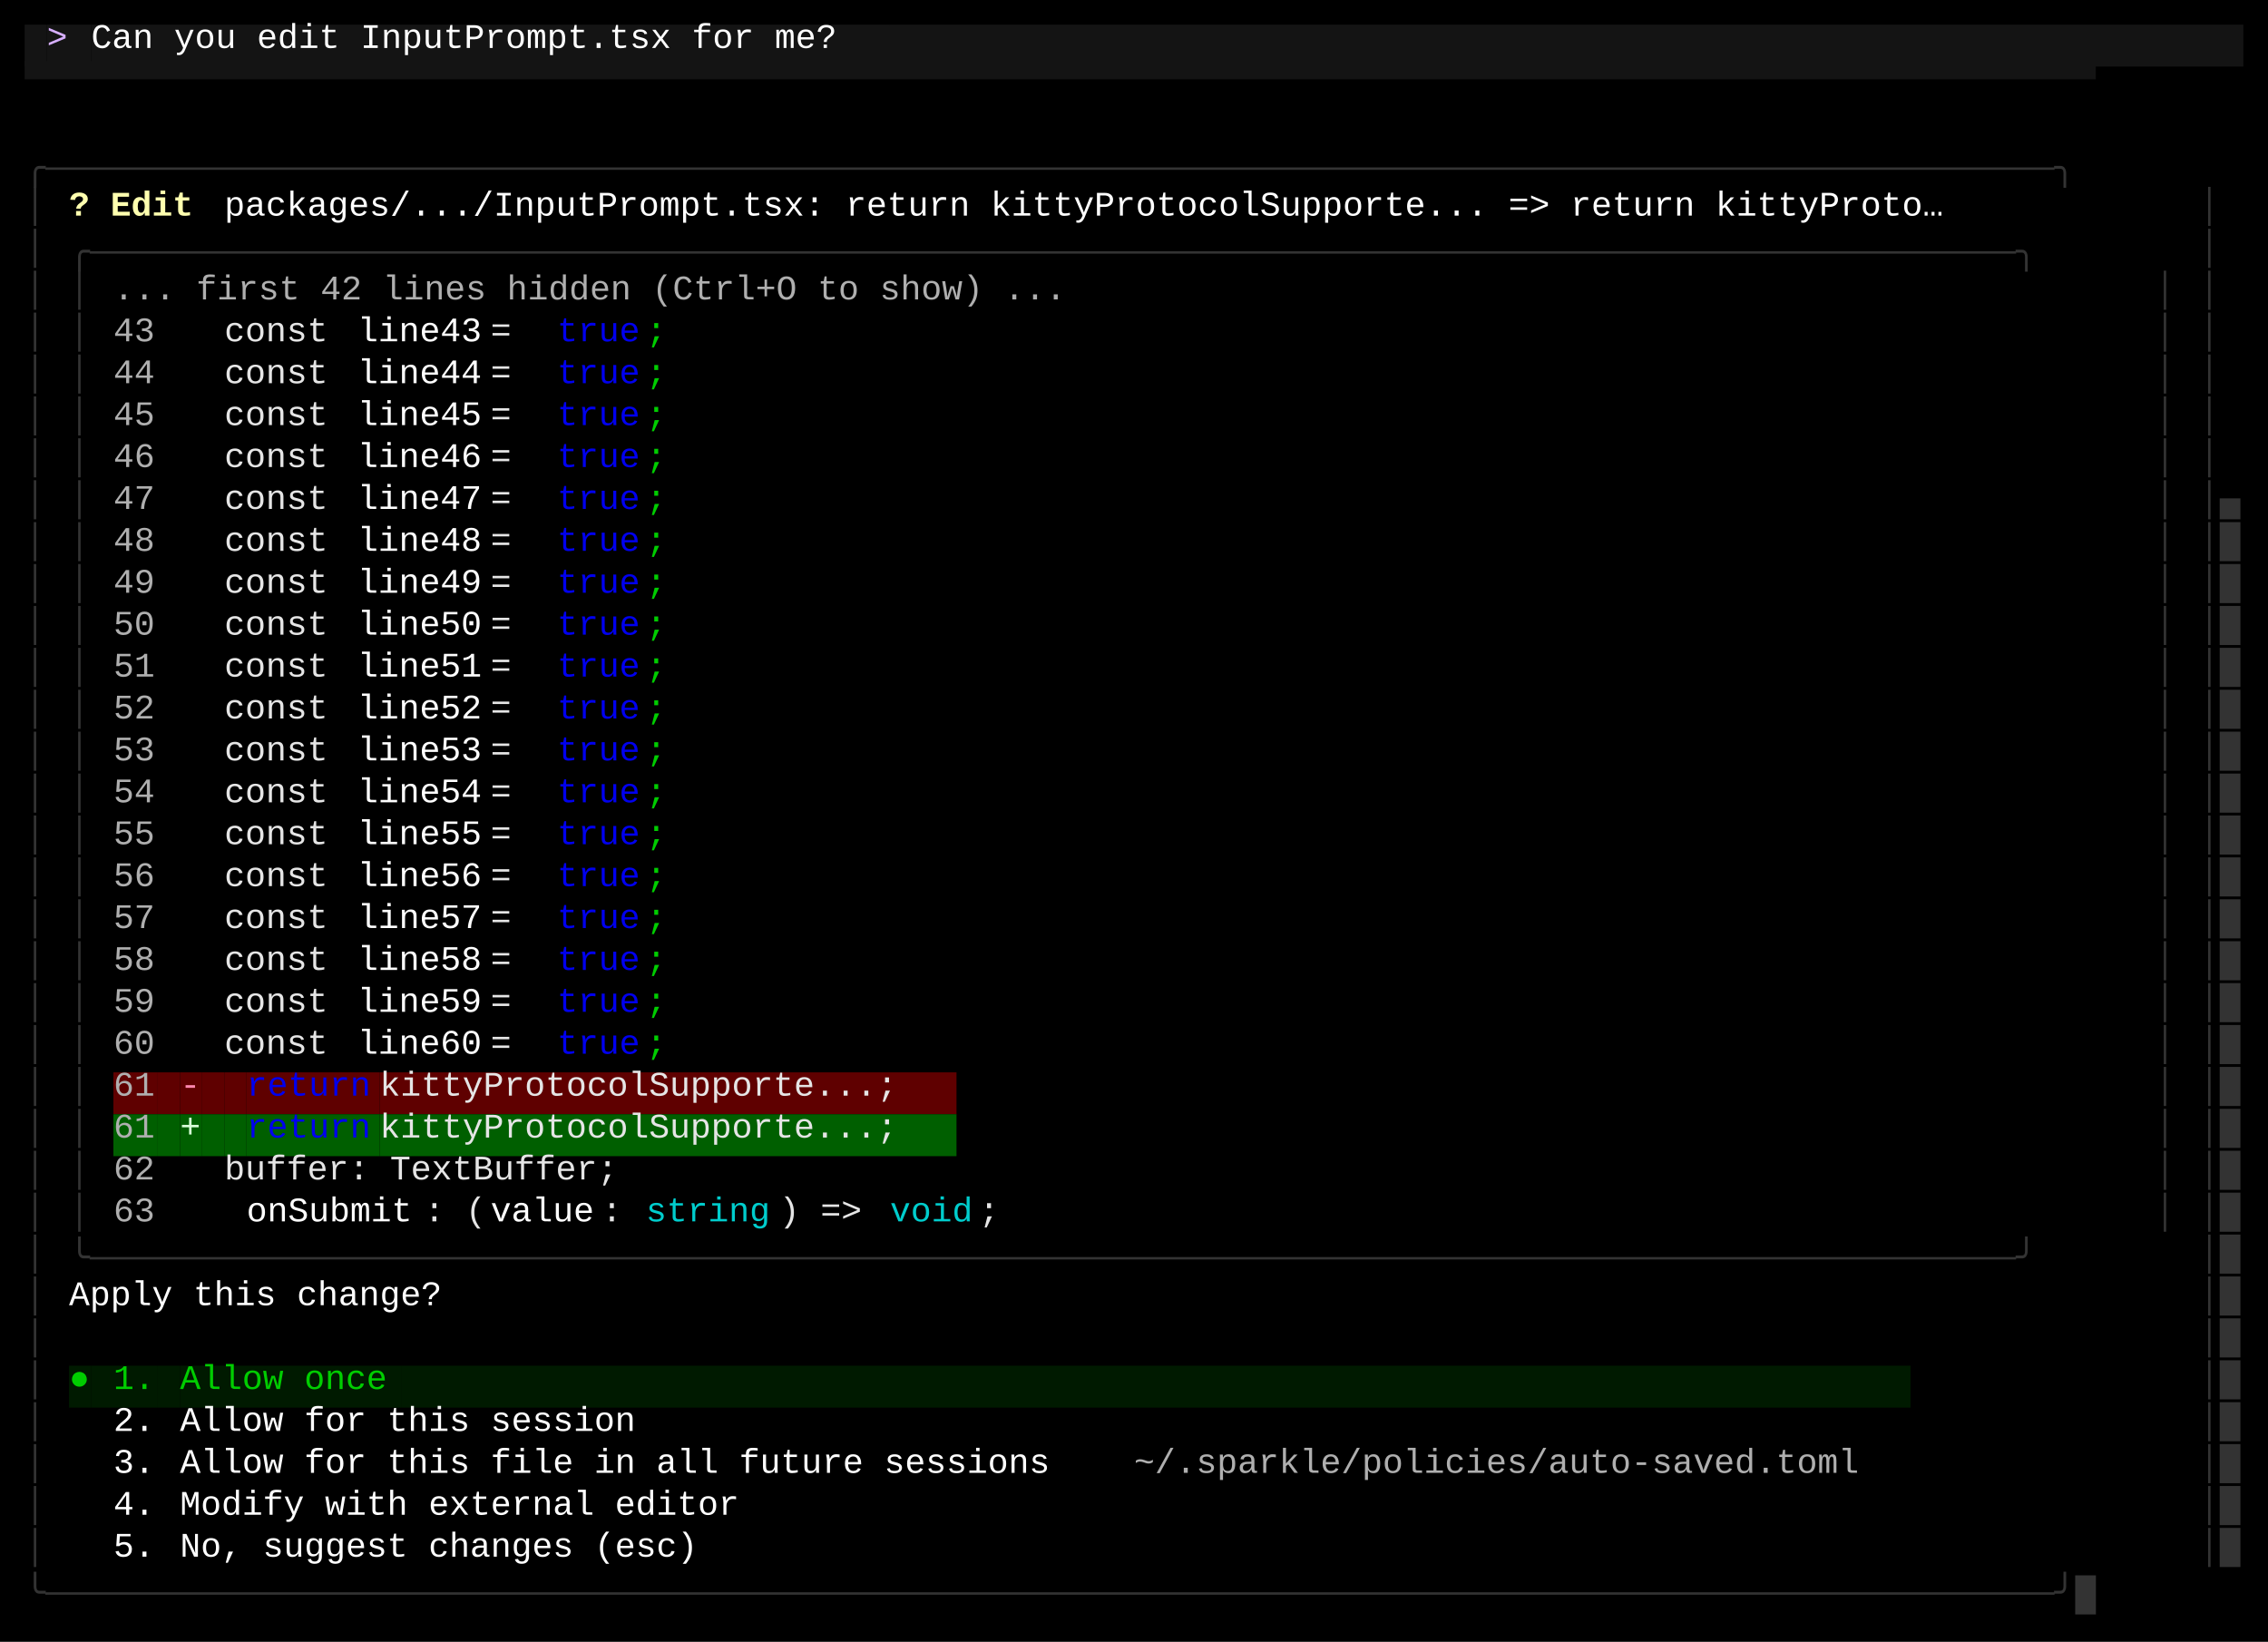
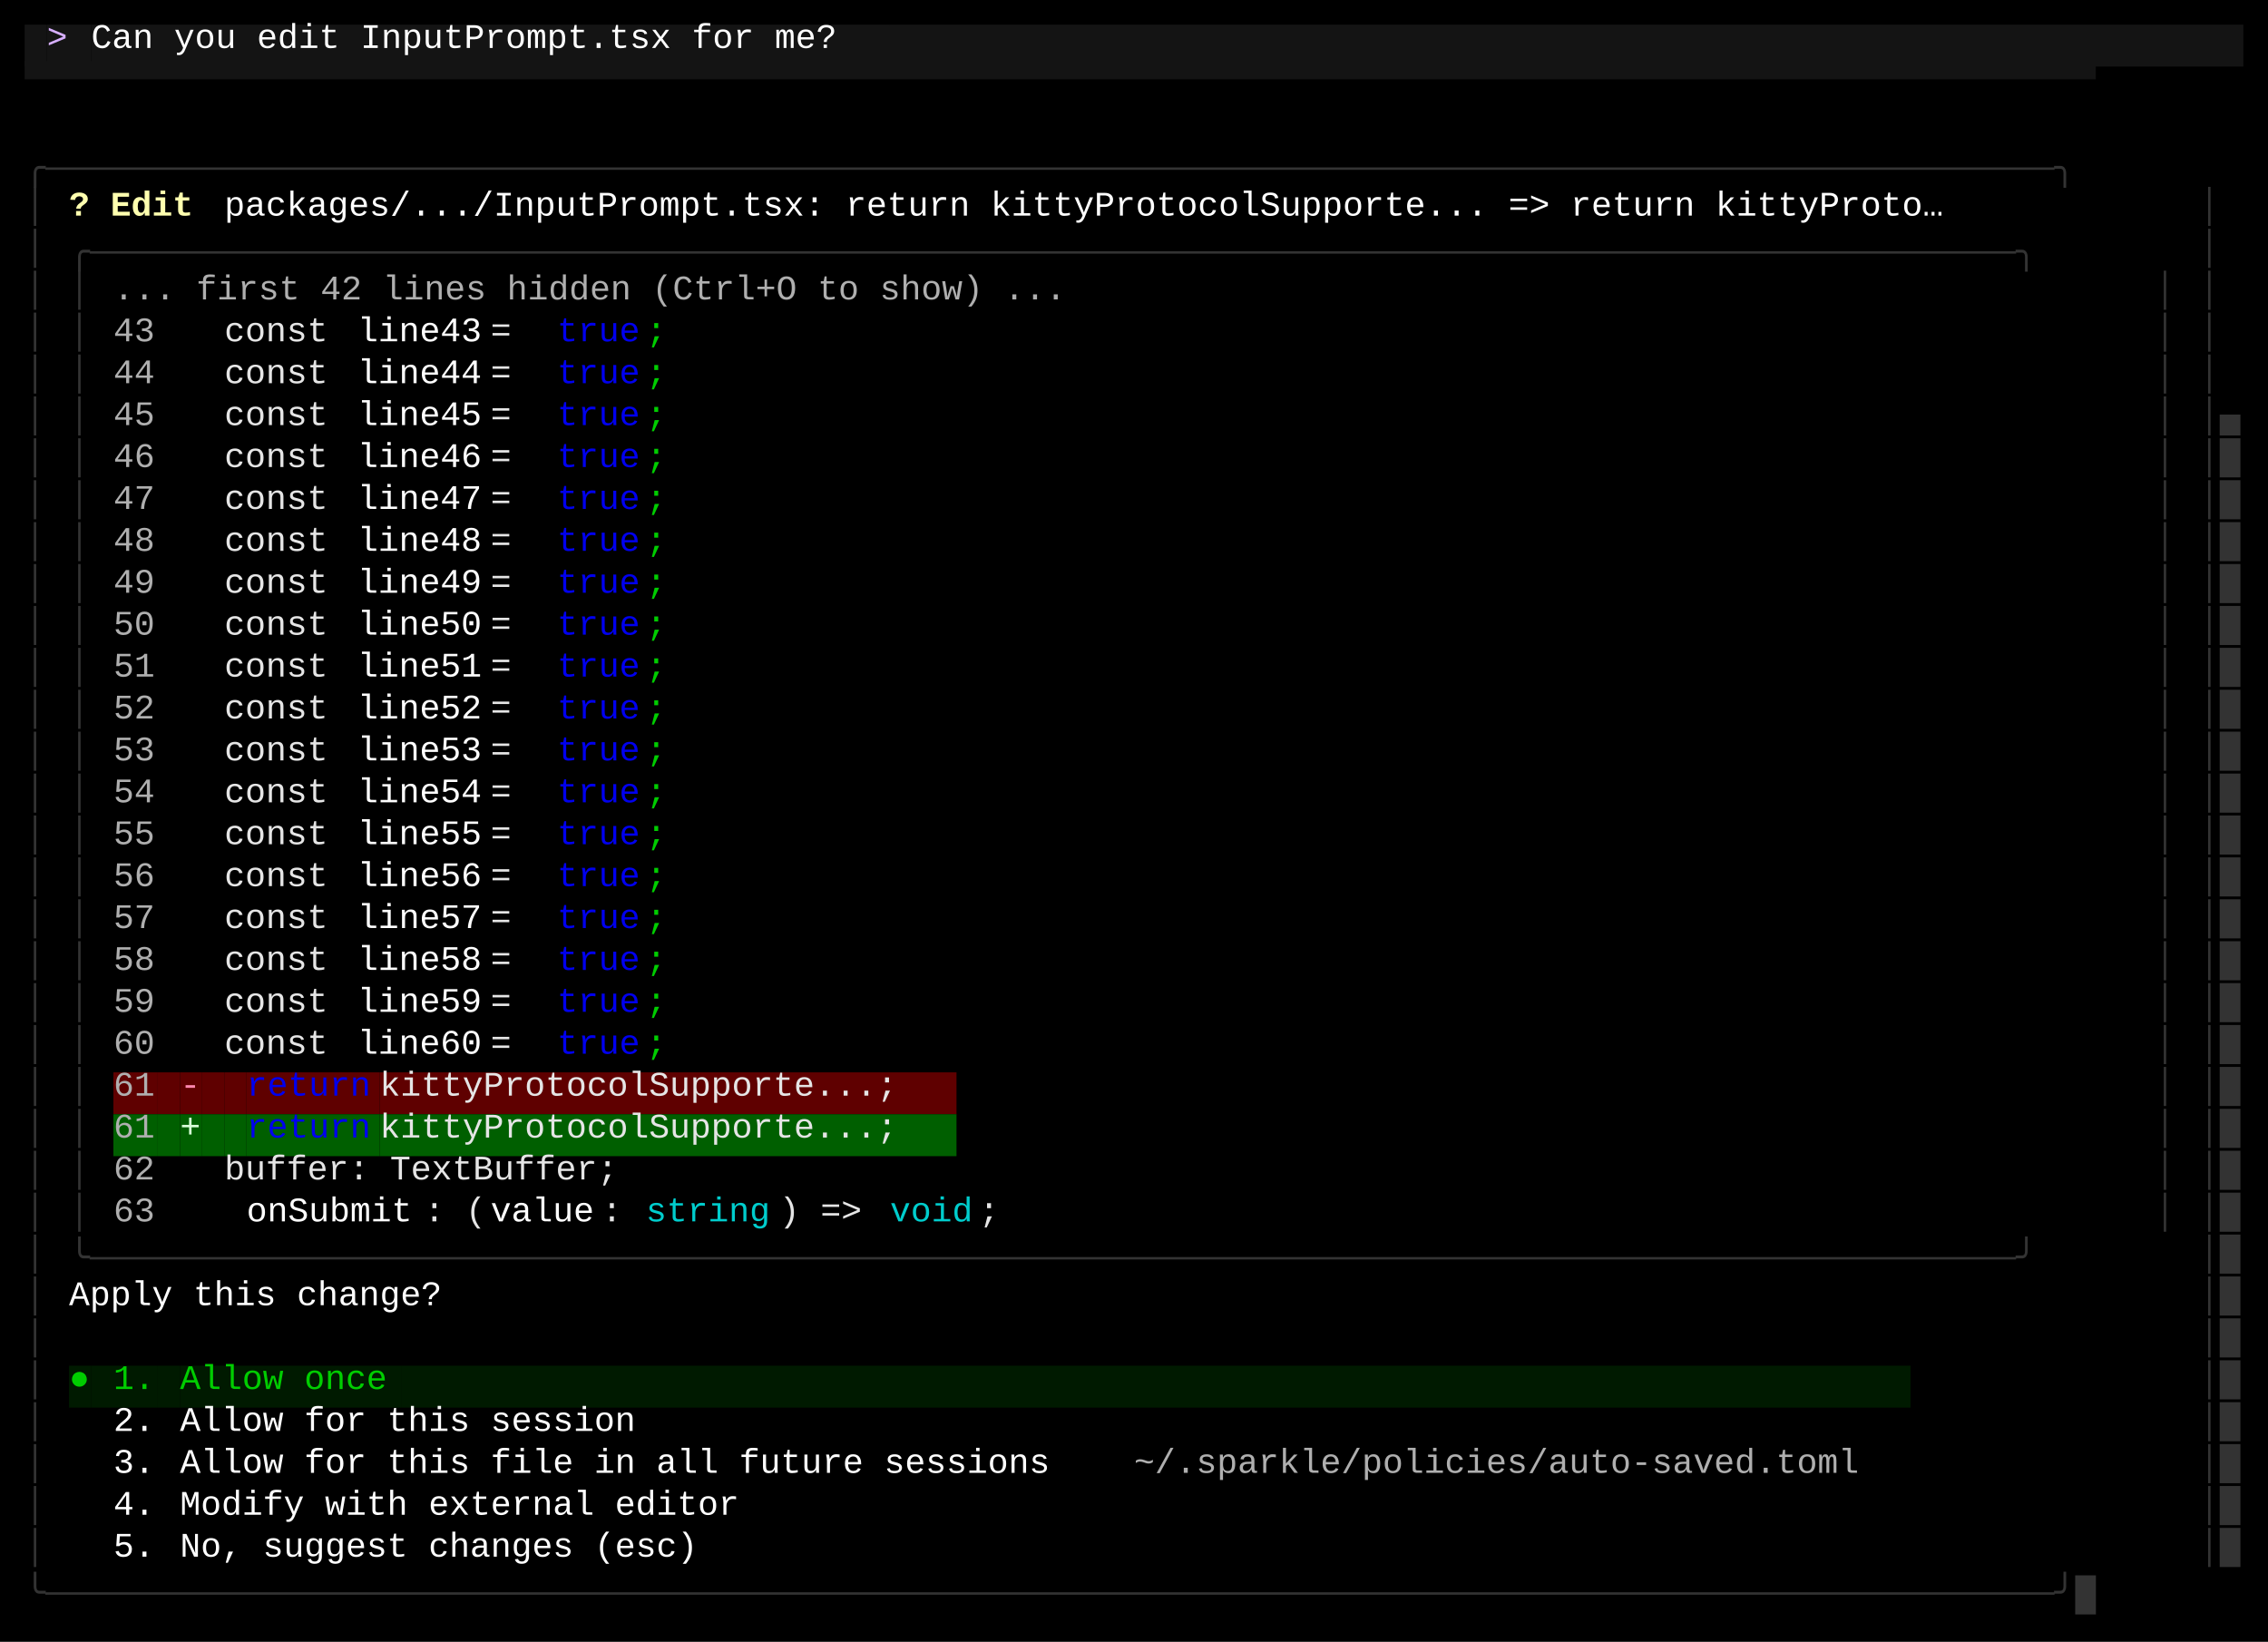
<svg xmlns="http://www.w3.org/2000/svg" width="920" height="666" viewBox="0 0 920 666">
  <style>
    text { font-family: Consolas, "Courier New", monospace; font-size: 14px; dominant-baseline: text-before-edge; white-space: pre; }
  </style>
  <rect width="920" height="666" fill="#000000" />
  <g transform="translate(10, 10)">
    <rect x="0" y="0" width="9" height="17" fill="#141414" />
    <rect x="9" y="0" width="18" height="17" fill="#141414" />
    <text x="9" y="2" fill="#d7afff" textLength="18" lengthAdjust="spacingAndGlyphs">&gt; </text>
    <rect x="27" y="0" width="324" height="17" fill="#141414" />
    <text x="27" y="2" fill="#ffffff" textLength="324" lengthAdjust="spacingAndGlyphs">Can you edit InputPrompt.tsx for me?</text>
    <rect x="351" y="0" width="549" height="17" fill="#141414" />
    <text x="0" y="19" fill="#141414" textLength="900" lengthAdjust="spacingAndGlyphs">▀▀▀▀▀▀▀▀▀▀▀▀▀▀▀▀▀▀▀▀▀▀▀▀▀▀▀▀▀▀▀▀▀▀▀▀▀▀▀▀▀▀▀▀▀▀▀▀▀▀▀▀▀▀▀▀▀▀▀▀▀▀▀▀▀▀▀▀▀▀▀▀▀▀▀▀▀▀▀▀▀▀▀▀▀▀▀▀▀▀▀▀▀▀▀▀▀▀▀▀</text>
    <text x="0" y="53" fill="#333333" textLength="891" lengthAdjust="spacingAndGlyphs">╭─────────────────────────────────────────────────────────────────────────────────────────────────╮</text>
    <text x="0" y="70" fill="#333333" textLength="9" lengthAdjust="spacingAndGlyphs">│</text>
    <text x="18" y="70" fill="#ffffaf" textLength="63" lengthAdjust="spacingAndGlyphs" font-weight="bold">? Edit </text>
    <text x="81" y="70" fill="#ffffff" textLength="783" lengthAdjust="spacingAndGlyphs">packages/.../InputPrompt.tsx:   return kittyProtocolSupporte... =&gt;   return kittyProto…</text>
    <text x="882" y="70" fill="#333333" textLength="9" lengthAdjust="spacingAndGlyphs">│</text>
    <text x="0" y="87" fill="#333333" textLength="9" lengthAdjust="spacingAndGlyphs">│</text>
    <text x="18" y="87" fill="#333333" textLength="855" lengthAdjust="spacingAndGlyphs">╭─────────────────────────────────────────────────────────────────────────────────────────────╮</text>
    <text x="882" y="87" fill="#333333" textLength="9" lengthAdjust="spacingAndGlyphs">│</text>
    <text x="0" y="104" fill="#333333" textLength="9" lengthAdjust="spacingAndGlyphs">│</text>
    <text x="18" y="104" fill="#333333" textLength="9" lengthAdjust="spacingAndGlyphs">│</text>
    <text x="36" y="104" fill="#afafaf" textLength="414" lengthAdjust="spacingAndGlyphs">... first 42 lines hidden (Ctrl+O to show) ...</text>
    <text x="864" y="104" fill="#333333" textLength="9" lengthAdjust="spacingAndGlyphs">│</text>
    <text x="882" y="104" fill="#333333" textLength="9" lengthAdjust="spacingAndGlyphs">│</text>
    <text x="0" y="121" fill="#333333" textLength="9" lengthAdjust="spacingAndGlyphs">│</text>
    <text x="18" y="121" fill="#333333" textLength="9" lengthAdjust="spacingAndGlyphs">│</text>
    <text x="36" y="121" fill="#afafaf" textLength="18" lengthAdjust="spacingAndGlyphs">43</text>
    <text x="81" y="121" fill="#e5e5e5" textLength="54" lengthAdjust="spacingAndGlyphs">const </text>
    <text x="135" y="121" fill="#ffffff" textLength="54" lengthAdjust="spacingAndGlyphs">line43</text>
    <text x="189" y="121" fill="#e5e5e5" textLength="27" lengthAdjust="spacingAndGlyphs"> = </text>
    <text x="216" y="121" fill="#0000ee" textLength="36" lengthAdjust="spacingAndGlyphs">true</text>
    <text x="252" y="121" fill="#00cd00" textLength="9" lengthAdjust="spacingAndGlyphs">;</text>
    <text x="864" y="121" fill="#333333" textLength="9" lengthAdjust="spacingAndGlyphs">│</text>
    <text x="882" y="121" fill="#333333" textLength="9" lengthAdjust="spacingAndGlyphs">│</text>
    <text x="0" y="138" fill="#333333" textLength="9" lengthAdjust="spacingAndGlyphs">│</text>
    <text x="18" y="138" fill="#333333" textLength="9" lengthAdjust="spacingAndGlyphs">│</text>
    <text x="36" y="138" fill="#afafaf" textLength="18" lengthAdjust="spacingAndGlyphs">44</text>
    <text x="81" y="138" fill="#e5e5e5" textLength="54" lengthAdjust="spacingAndGlyphs">const </text>
    <text x="135" y="138" fill="#ffffff" textLength="54" lengthAdjust="spacingAndGlyphs">line44</text>
    <text x="189" y="138" fill="#e5e5e5" textLength="27" lengthAdjust="spacingAndGlyphs"> = </text>
    <text x="216" y="138" fill="#0000ee" textLength="36" lengthAdjust="spacingAndGlyphs">true</text>
    <text x="252" y="138" fill="#00cd00" textLength="9" lengthAdjust="spacingAndGlyphs">;</text>
    <text x="864" y="138" fill="#333333" textLength="9" lengthAdjust="spacingAndGlyphs">│</text>
    <text x="882" y="138" fill="#333333" textLength="9" lengthAdjust="spacingAndGlyphs">│</text>
    <text x="0" y="155" fill="#333333" textLength="9" lengthAdjust="spacingAndGlyphs">│</text>
    <text x="18" y="155" fill="#333333" textLength="9" lengthAdjust="spacingAndGlyphs">│</text>
    <text x="36" y="155" fill="#afafaf" textLength="18" lengthAdjust="spacingAndGlyphs">45</text>
    <text x="81" y="155" fill="#e5e5e5" textLength="54" lengthAdjust="spacingAndGlyphs">const </text>
    <text x="135" y="155" fill="#ffffff" textLength="54" lengthAdjust="spacingAndGlyphs">line45</text>
    <text x="189" y="155" fill="#e5e5e5" textLength="27" lengthAdjust="spacingAndGlyphs"> = </text>
    <text x="216" y="155" fill="#0000ee" textLength="36" lengthAdjust="spacingAndGlyphs">true</text>
    <text x="252" y="155" fill="#00cd00" textLength="9" lengthAdjust="spacingAndGlyphs">;</text>
    <text x="864" y="155" fill="#333333" textLength="9" lengthAdjust="spacingAndGlyphs">│</text>
-     <text x="882" y="155" fill="#333333" textLength="9" lengthAdjust="spacingAndGlyphs">│</text>
+     <text x="882" y="155" fill="#333333" textLength="18" lengthAdjust="spacingAndGlyphs">│▄</text>
    <text x="0" y="172" fill="#333333" textLength="9" lengthAdjust="spacingAndGlyphs">│</text>
    <text x="18" y="172" fill="#333333" textLength="9" lengthAdjust="spacingAndGlyphs">│</text>
    <text x="36" y="172" fill="#afafaf" textLength="18" lengthAdjust="spacingAndGlyphs">46</text>
    <text x="81" y="172" fill="#e5e5e5" textLength="54" lengthAdjust="spacingAndGlyphs">const </text>
    <text x="135" y="172" fill="#ffffff" textLength="54" lengthAdjust="spacingAndGlyphs">line46</text>
    <text x="189" y="172" fill="#e5e5e5" textLength="27" lengthAdjust="spacingAndGlyphs"> = </text>
    <text x="216" y="172" fill="#0000ee" textLength="36" lengthAdjust="spacingAndGlyphs">true</text>
    <text x="252" y="172" fill="#00cd00" textLength="9" lengthAdjust="spacingAndGlyphs">;</text>
    <text x="864" y="172" fill="#333333" textLength="9" lengthAdjust="spacingAndGlyphs">│</text>
-     <text x="882" y="172" fill="#333333" textLength="9" lengthAdjust="spacingAndGlyphs">│</text>
+     <text x="882" y="172" fill="#333333" textLength="18" lengthAdjust="spacingAndGlyphs">│█</text>
    <text x="0" y="189" fill="#333333" textLength="9" lengthAdjust="spacingAndGlyphs">│</text>
    <text x="18" y="189" fill="#333333" textLength="9" lengthAdjust="spacingAndGlyphs">│</text>
    <text x="36" y="189" fill="#afafaf" textLength="18" lengthAdjust="spacingAndGlyphs">47</text>
    <text x="81" y="189" fill="#e5e5e5" textLength="54" lengthAdjust="spacingAndGlyphs">const </text>
    <text x="135" y="189" fill="#ffffff" textLength="54" lengthAdjust="spacingAndGlyphs">line47</text>
    <text x="189" y="189" fill="#e5e5e5" textLength="27" lengthAdjust="spacingAndGlyphs"> = </text>
    <text x="216" y="189" fill="#0000ee" textLength="36" lengthAdjust="spacingAndGlyphs">true</text>
    <text x="252" y="189" fill="#00cd00" textLength="9" lengthAdjust="spacingAndGlyphs">;</text>
    <text x="864" y="189" fill="#333333" textLength="9" lengthAdjust="spacingAndGlyphs">│</text>
-     <text x="882" y="189" fill="#333333" textLength="18" lengthAdjust="spacingAndGlyphs">│▄</text>
+     <text x="882" y="189" fill="#333333" textLength="18" lengthAdjust="spacingAndGlyphs">│█</text>
    <text x="0" y="206" fill="#333333" textLength="9" lengthAdjust="spacingAndGlyphs">│</text>
    <text x="18" y="206" fill="#333333" textLength="9" lengthAdjust="spacingAndGlyphs">│</text>
    <text x="36" y="206" fill="#afafaf" textLength="18" lengthAdjust="spacingAndGlyphs">48</text>
    <text x="81" y="206" fill="#e5e5e5" textLength="54" lengthAdjust="spacingAndGlyphs">const </text>
    <text x="135" y="206" fill="#ffffff" textLength="54" lengthAdjust="spacingAndGlyphs">line48</text>
    <text x="189" y="206" fill="#e5e5e5" textLength="27" lengthAdjust="spacingAndGlyphs"> = </text>
    <text x="216" y="206" fill="#0000ee" textLength="36" lengthAdjust="spacingAndGlyphs">true</text>
    <text x="252" y="206" fill="#00cd00" textLength="9" lengthAdjust="spacingAndGlyphs">;</text>
    <text x="864" y="206" fill="#333333" textLength="9" lengthAdjust="spacingAndGlyphs">│</text>
    <text x="882" y="206" fill="#333333" textLength="18" lengthAdjust="spacingAndGlyphs">│█</text>
    <text x="0" y="223" fill="#333333" textLength="9" lengthAdjust="spacingAndGlyphs">│</text>
    <text x="18" y="223" fill="#333333" textLength="9" lengthAdjust="spacingAndGlyphs">│</text>
    <text x="36" y="223" fill="#afafaf" textLength="18" lengthAdjust="spacingAndGlyphs">49</text>
    <text x="81" y="223" fill="#e5e5e5" textLength="54" lengthAdjust="spacingAndGlyphs">const </text>
    <text x="135" y="223" fill="#ffffff" textLength="54" lengthAdjust="spacingAndGlyphs">line49</text>
    <text x="189" y="223" fill="#e5e5e5" textLength="27" lengthAdjust="spacingAndGlyphs"> = </text>
    <text x="216" y="223" fill="#0000ee" textLength="36" lengthAdjust="spacingAndGlyphs">true</text>
    <text x="252" y="223" fill="#00cd00" textLength="9" lengthAdjust="spacingAndGlyphs">;</text>
    <text x="864" y="223" fill="#333333" textLength="9" lengthAdjust="spacingAndGlyphs">│</text>
    <text x="882" y="223" fill="#333333" textLength="18" lengthAdjust="spacingAndGlyphs">│█</text>
    <text x="0" y="240" fill="#333333" textLength="9" lengthAdjust="spacingAndGlyphs">│</text>
    <text x="18" y="240" fill="#333333" textLength="9" lengthAdjust="spacingAndGlyphs">│</text>
    <text x="36" y="240" fill="#afafaf" textLength="18" lengthAdjust="spacingAndGlyphs">50</text>
    <text x="81" y="240" fill="#e5e5e5" textLength="54" lengthAdjust="spacingAndGlyphs">const </text>
    <text x="135" y="240" fill="#ffffff" textLength="54" lengthAdjust="spacingAndGlyphs">line50</text>
    <text x="189" y="240" fill="#e5e5e5" textLength="27" lengthAdjust="spacingAndGlyphs"> = </text>
    <text x="216" y="240" fill="#0000ee" textLength="36" lengthAdjust="spacingAndGlyphs">true</text>
    <text x="252" y="240" fill="#00cd00" textLength="9" lengthAdjust="spacingAndGlyphs">;</text>
    <text x="864" y="240" fill="#333333" textLength="9" lengthAdjust="spacingAndGlyphs">│</text>
    <text x="882" y="240" fill="#333333" textLength="18" lengthAdjust="spacingAndGlyphs">│█</text>
    <text x="0" y="257" fill="#333333" textLength="9" lengthAdjust="spacingAndGlyphs">│</text>
    <text x="18" y="257" fill="#333333" textLength="9" lengthAdjust="spacingAndGlyphs">│</text>
    <text x="36" y="257" fill="#afafaf" textLength="18" lengthAdjust="spacingAndGlyphs">51</text>
    <text x="81" y="257" fill="#e5e5e5" textLength="54" lengthAdjust="spacingAndGlyphs">const </text>
    <text x="135" y="257" fill="#ffffff" textLength="54" lengthAdjust="spacingAndGlyphs">line51</text>
    <text x="189" y="257" fill="#e5e5e5" textLength="27" lengthAdjust="spacingAndGlyphs"> = </text>
    <text x="216" y="257" fill="#0000ee" textLength="36" lengthAdjust="spacingAndGlyphs">true</text>
    <text x="252" y="257" fill="#00cd00" textLength="9" lengthAdjust="spacingAndGlyphs">;</text>
    <text x="864" y="257" fill="#333333" textLength="9" lengthAdjust="spacingAndGlyphs">│</text>
    <text x="882" y="257" fill="#333333" textLength="18" lengthAdjust="spacingAndGlyphs">│█</text>
    <text x="0" y="274" fill="#333333" textLength="9" lengthAdjust="spacingAndGlyphs">│</text>
    <text x="18" y="274" fill="#333333" textLength="9" lengthAdjust="spacingAndGlyphs">│</text>
    <text x="36" y="274" fill="#afafaf" textLength="18" lengthAdjust="spacingAndGlyphs">52</text>
    <text x="81" y="274" fill="#e5e5e5" textLength="54" lengthAdjust="spacingAndGlyphs">const </text>
    <text x="135" y="274" fill="#ffffff" textLength="54" lengthAdjust="spacingAndGlyphs">line52</text>
    <text x="189" y="274" fill="#e5e5e5" textLength="27" lengthAdjust="spacingAndGlyphs"> = </text>
    <text x="216" y="274" fill="#0000ee" textLength="36" lengthAdjust="spacingAndGlyphs">true</text>
    <text x="252" y="274" fill="#00cd00" textLength="9" lengthAdjust="spacingAndGlyphs">;</text>
    <text x="864" y="274" fill="#333333" textLength="9" lengthAdjust="spacingAndGlyphs">│</text>
    <text x="882" y="274" fill="#333333" textLength="18" lengthAdjust="spacingAndGlyphs">│█</text>
    <text x="0" y="291" fill="#333333" textLength="9" lengthAdjust="spacingAndGlyphs">│</text>
    <text x="18" y="291" fill="#333333" textLength="9" lengthAdjust="spacingAndGlyphs">│</text>
    <text x="36" y="291" fill="#afafaf" textLength="18" lengthAdjust="spacingAndGlyphs">53</text>
    <text x="81" y="291" fill="#e5e5e5" textLength="54" lengthAdjust="spacingAndGlyphs">const </text>
    <text x="135" y="291" fill="#ffffff" textLength="54" lengthAdjust="spacingAndGlyphs">line53</text>
    <text x="189" y="291" fill="#e5e5e5" textLength="27" lengthAdjust="spacingAndGlyphs"> = </text>
    <text x="216" y="291" fill="#0000ee" textLength="36" lengthAdjust="spacingAndGlyphs">true</text>
    <text x="252" y="291" fill="#00cd00" textLength="9" lengthAdjust="spacingAndGlyphs">;</text>
    <text x="864" y="291" fill="#333333" textLength="9" lengthAdjust="spacingAndGlyphs">│</text>
    <text x="882" y="291" fill="#333333" textLength="18" lengthAdjust="spacingAndGlyphs">│█</text>
    <text x="0" y="308" fill="#333333" textLength="9" lengthAdjust="spacingAndGlyphs">│</text>
    <text x="18" y="308" fill="#333333" textLength="9" lengthAdjust="spacingAndGlyphs">│</text>
    <text x="36" y="308" fill="#afafaf" textLength="18" lengthAdjust="spacingAndGlyphs">54</text>
    <text x="81" y="308" fill="#e5e5e5" textLength="54" lengthAdjust="spacingAndGlyphs">const </text>
    <text x="135" y="308" fill="#ffffff" textLength="54" lengthAdjust="spacingAndGlyphs">line54</text>
    <text x="189" y="308" fill="#e5e5e5" textLength="27" lengthAdjust="spacingAndGlyphs"> = </text>
    <text x="216" y="308" fill="#0000ee" textLength="36" lengthAdjust="spacingAndGlyphs">true</text>
    <text x="252" y="308" fill="#00cd00" textLength="9" lengthAdjust="spacingAndGlyphs">;</text>
    <text x="864" y="308" fill="#333333" textLength="9" lengthAdjust="spacingAndGlyphs">│</text>
    <text x="882" y="308" fill="#333333" textLength="18" lengthAdjust="spacingAndGlyphs">│█</text>
    <text x="0" y="325" fill="#333333" textLength="9" lengthAdjust="spacingAndGlyphs">│</text>
    <text x="18" y="325" fill="#333333" textLength="9" lengthAdjust="spacingAndGlyphs">│</text>
    <text x="36" y="325" fill="#afafaf" textLength="18" lengthAdjust="spacingAndGlyphs">55</text>
    <text x="81" y="325" fill="#e5e5e5" textLength="54" lengthAdjust="spacingAndGlyphs">const </text>
    <text x="135" y="325" fill="#ffffff" textLength="54" lengthAdjust="spacingAndGlyphs">line55</text>
    <text x="189" y="325" fill="#e5e5e5" textLength="27" lengthAdjust="spacingAndGlyphs"> = </text>
    <text x="216" y="325" fill="#0000ee" textLength="36" lengthAdjust="spacingAndGlyphs">true</text>
    <text x="252" y="325" fill="#00cd00" textLength="9" lengthAdjust="spacingAndGlyphs">;</text>
    <text x="864" y="325" fill="#333333" textLength="9" lengthAdjust="spacingAndGlyphs">│</text>
    <text x="882" y="325" fill="#333333" textLength="18" lengthAdjust="spacingAndGlyphs">│█</text>
    <text x="0" y="342" fill="#333333" textLength="9" lengthAdjust="spacingAndGlyphs">│</text>
    <text x="18" y="342" fill="#333333" textLength="9" lengthAdjust="spacingAndGlyphs">│</text>
    <text x="36" y="342" fill="#afafaf" textLength="18" lengthAdjust="spacingAndGlyphs">56</text>
    <text x="81" y="342" fill="#e5e5e5" textLength="54" lengthAdjust="spacingAndGlyphs">const </text>
    <text x="135" y="342" fill="#ffffff" textLength="54" lengthAdjust="spacingAndGlyphs">line56</text>
    <text x="189" y="342" fill="#e5e5e5" textLength="27" lengthAdjust="spacingAndGlyphs"> = </text>
    <text x="216" y="342" fill="#0000ee" textLength="36" lengthAdjust="spacingAndGlyphs">true</text>
    <text x="252" y="342" fill="#00cd00" textLength="9" lengthAdjust="spacingAndGlyphs">;</text>
    <text x="864" y="342" fill="#333333" textLength="9" lengthAdjust="spacingAndGlyphs">│</text>
    <text x="882" y="342" fill="#333333" textLength="18" lengthAdjust="spacingAndGlyphs">│█</text>
    <text x="0" y="359" fill="#333333" textLength="9" lengthAdjust="spacingAndGlyphs">│</text>
    <text x="18" y="359" fill="#333333" textLength="9" lengthAdjust="spacingAndGlyphs">│</text>
    <text x="36" y="359" fill="#afafaf" textLength="18" lengthAdjust="spacingAndGlyphs">57</text>
    <text x="81" y="359" fill="#e5e5e5" textLength="54" lengthAdjust="spacingAndGlyphs">const </text>
    <text x="135" y="359" fill="#ffffff" textLength="54" lengthAdjust="spacingAndGlyphs">line57</text>
    <text x="189" y="359" fill="#e5e5e5" textLength="27" lengthAdjust="spacingAndGlyphs"> = </text>
    <text x="216" y="359" fill="#0000ee" textLength="36" lengthAdjust="spacingAndGlyphs">true</text>
    <text x="252" y="359" fill="#00cd00" textLength="9" lengthAdjust="spacingAndGlyphs">;</text>
    <text x="864" y="359" fill="#333333" textLength="9" lengthAdjust="spacingAndGlyphs">│</text>
    <text x="882" y="359" fill="#333333" textLength="18" lengthAdjust="spacingAndGlyphs">│█</text>
    <text x="0" y="376" fill="#333333" textLength="9" lengthAdjust="spacingAndGlyphs">│</text>
    <text x="18" y="376" fill="#333333" textLength="9" lengthAdjust="spacingAndGlyphs">│</text>
    <text x="36" y="376" fill="#afafaf" textLength="18" lengthAdjust="spacingAndGlyphs">58</text>
    <text x="81" y="376" fill="#e5e5e5" textLength="54" lengthAdjust="spacingAndGlyphs">const </text>
    <text x="135" y="376" fill="#ffffff" textLength="54" lengthAdjust="spacingAndGlyphs">line58</text>
    <text x="189" y="376" fill="#e5e5e5" textLength="27" lengthAdjust="spacingAndGlyphs"> = </text>
    <text x="216" y="376" fill="#0000ee" textLength="36" lengthAdjust="spacingAndGlyphs">true</text>
    <text x="252" y="376" fill="#00cd00" textLength="9" lengthAdjust="spacingAndGlyphs">;</text>
    <text x="864" y="376" fill="#333333" textLength="9" lengthAdjust="spacingAndGlyphs">│</text>
    <text x="882" y="376" fill="#333333" textLength="18" lengthAdjust="spacingAndGlyphs">│█</text>
    <text x="0" y="393" fill="#333333" textLength="9" lengthAdjust="spacingAndGlyphs">│</text>
    <text x="18" y="393" fill="#333333" textLength="9" lengthAdjust="spacingAndGlyphs">│</text>
    <text x="36" y="393" fill="#afafaf" textLength="18" lengthAdjust="spacingAndGlyphs">59</text>
    <text x="81" y="393" fill="#e5e5e5" textLength="54" lengthAdjust="spacingAndGlyphs">const </text>
    <text x="135" y="393" fill="#ffffff" textLength="54" lengthAdjust="spacingAndGlyphs">line59</text>
    <text x="189" y="393" fill="#e5e5e5" textLength="27" lengthAdjust="spacingAndGlyphs"> = </text>
    <text x="216" y="393" fill="#0000ee" textLength="36" lengthAdjust="spacingAndGlyphs">true</text>
    <text x="252" y="393" fill="#00cd00" textLength="9" lengthAdjust="spacingAndGlyphs">;</text>
    <text x="864" y="393" fill="#333333" textLength="9" lengthAdjust="spacingAndGlyphs">│</text>
    <text x="882" y="393" fill="#333333" textLength="18" lengthAdjust="spacingAndGlyphs">│█</text>
    <text x="0" y="410" fill="#333333" textLength="9" lengthAdjust="spacingAndGlyphs">│</text>
    <text x="18" y="410" fill="#333333" textLength="9" lengthAdjust="spacingAndGlyphs">│</text>
    <text x="36" y="410" fill="#afafaf" textLength="18" lengthAdjust="spacingAndGlyphs">60</text>
    <text x="81" y="410" fill="#e5e5e5" textLength="54" lengthAdjust="spacingAndGlyphs">const </text>
    <text x="135" y="410" fill="#ffffff" textLength="54" lengthAdjust="spacingAndGlyphs">line60</text>
    <text x="189" y="410" fill="#e5e5e5" textLength="27" lengthAdjust="spacingAndGlyphs"> = </text>
    <text x="216" y="410" fill="#0000ee" textLength="36" lengthAdjust="spacingAndGlyphs">true</text>
    <text x="252" y="410" fill="#00cd00" textLength="9" lengthAdjust="spacingAndGlyphs">;</text>
    <text x="864" y="410" fill="#333333" textLength="9" lengthAdjust="spacingAndGlyphs">│</text>
    <text x="882" y="410" fill="#333333" textLength="18" lengthAdjust="spacingAndGlyphs">│█</text>
    <text x="0" y="427" fill="#333333" textLength="9" lengthAdjust="spacingAndGlyphs">│</text>
    <text x="18" y="427" fill="#333333" textLength="9" lengthAdjust="spacingAndGlyphs">│</text>
    <rect x="36" y="425" width="18" height="17" fill="#5f0000" />
    <text x="36" y="427" fill="#afafaf" textLength="18" lengthAdjust="spacingAndGlyphs">61</text>
    <rect x="54" y="425" width="9" height="17" fill="#5f0000" />
    <rect x="63" y="425" width="9" height="17" fill="#5f0000" />
    <text x="63" y="427" fill="#ff87af" textLength="9" lengthAdjust="spacingAndGlyphs">-</text>
    <rect x="72" y="425" width="9" height="17" fill="#5f0000" />
    <rect x="81" y="425" width="9" height="17" fill="#5f0000" />
    <rect x="90" y="425" width="54" height="17" fill="#5f0000" />
    <text x="90" y="427" fill="#0000ee" textLength="54" lengthAdjust="spacingAndGlyphs">return</text>
    <rect x="144" y="425" width="234" height="17" fill="#5f0000" />
    <text x="144" y="427" fill="#e5e5e5" textLength="234" lengthAdjust="spacingAndGlyphs"> kittyProtocolSupporte...;</text>
    <text x="864" y="427" fill="#333333" textLength="9" lengthAdjust="spacingAndGlyphs">│</text>
    <text x="882" y="427" fill="#333333" textLength="18" lengthAdjust="spacingAndGlyphs">│█</text>
    <text x="0" y="444" fill="#333333" textLength="9" lengthAdjust="spacingAndGlyphs">│</text>
    <text x="18" y="444" fill="#333333" textLength="9" lengthAdjust="spacingAndGlyphs">│</text>
    <rect x="36" y="442" width="18" height="17" fill="#005f00" />
    <text x="36" y="444" fill="#afafaf" textLength="18" lengthAdjust="spacingAndGlyphs">61</text>
    <rect x="54" y="442" width="9" height="17" fill="#005f00" />
    <rect x="63" y="442" width="9" height="17" fill="#005f00" />
    <text x="63" y="444" fill="#d7ffd7" textLength="9" lengthAdjust="spacingAndGlyphs">+</text>
    <rect x="72" y="442" width="9" height="17" fill="#005f00" />
    <rect x="81" y="442" width="9" height="17" fill="#005f00" />
    <rect x="90" y="442" width="54" height="17" fill="#005f00" />
    <text x="90" y="444" fill="#0000ee" textLength="54" lengthAdjust="spacingAndGlyphs">return</text>
    <rect x="144" y="442" width="234" height="17" fill="#005f00" />
    <text x="144" y="444" fill="#e5e5e5" textLength="234" lengthAdjust="spacingAndGlyphs"> kittyProtocolSupporte...;</text>
    <text x="864" y="444" fill="#333333" textLength="9" lengthAdjust="spacingAndGlyphs">│</text>
    <text x="882" y="444" fill="#333333" textLength="18" lengthAdjust="spacingAndGlyphs">│█</text>
    <text x="0" y="461" fill="#333333" textLength="9" lengthAdjust="spacingAndGlyphs">│</text>
    <text x="18" y="461" fill="#333333" textLength="9" lengthAdjust="spacingAndGlyphs">│</text>
    <text x="36" y="461" fill="#afafaf" textLength="18" lengthAdjust="spacingAndGlyphs">62</text>
    <text x="81" y="461" fill="#e5e5e5" textLength="180" lengthAdjust="spacingAndGlyphs"> buffer: TextBuffer;</text>
    <text x="864" y="461" fill="#333333" textLength="9" lengthAdjust="spacingAndGlyphs">│</text>
    <text x="882" y="461" fill="#333333" textLength="18" lengthAdjust="spacingAndGlyphs">│█</text>
    <text x="0" y="478" fill="#333333" textLength="9" lengthAdjust="spacingAndGlyphs">│</text>
    <text x="18" y="478" fill="#333333" textLength="9" lengthAdjust="spacingAndGlyphs">│</text>
    <text x="36" y="478" fill="#afafaf" textLength="18" lengthAdjust="spacingAndGlyphs">63</text>
    <text x="90" y="478" fill="#ffffff" textLength="72" lengthAdjust="spacingAndGlyphs">onSubmit</text>
    <text x="162" y="478" fill="#e5e5e5" textLength="27" lengthAdjust="spacingAndGlyphs">: (</text>
    <text x="189" y="478" fill="#ffffff" textLength="45" lengthAdjust="spacingAndGlyphs">value</text>
    <text x="234" y="478" fill="#e5e5e5" textLength="18" lengthAdjust="spacingAndGlyphs">: </text>
    <text x="252" y="478" fill="#00cdcd" textLength="54" lengthAdjust="spacingAndGlyphs">string</text>
    <text x="306" y="478" fill="#e5e5e5" textLength="45" lengthAdjust="spacingAndGlyphs">) =&gt; </text>
    <text x="351" y="478" fill="#00cdcd" textLength="36" lengthAdjust="spacingAndGlyphs">void</text>
    <text x="387" y="478" fill="#e5e5e5" textLength="9" lengthAdjust="spacingAndGlyphs">;</text>
    <text x="864" y="478" fill="#333333" textLength="9" lengthAdjust="spacingAndGlyphs">│</text>
    <text x="882" y="478" fill="#333333" textLength="18" lengthAdjust="spacingAndGlyphs">│█</text>
    <text x="0" y="495" fill="#333333" textLength="9" lengthAdjust="spacingAndGlyphs">│</text>
    <text x="18" y="495" fill="#333333" textLength="855" lengthAdjust="spacingAndGlyphs">╰─────────────────────────────────────────────────────────────────────────────────────────────╯</text>
    <text x="882" y="495" fill="#333333" textLength="18" lengthAdjust="spacingAndGlyphs">│█</text>
    <text x="0" y="512" fill="#333333" textLength="9" lengthAdjust="spacingAndGlyphs">│</text>
    <text x="18" y="512" fill="#ffffff" textLength="162" lengthAdjust="spacingAndGlyphs">Apply this change?</text>
    <text x="882" y="512" fill="#333333" textLength="18" lengthAdjust="spacingAndGlyphs">│█</text>
    <text x="0" y="529" fill="#333333" textLength="9" lengthAdjust="spacingAndGlyphs">│</text>
    <text x="882" y="529" fill="#333333" textLength="18" lengthAdjust="spacingAndGlyphs">│█</text>
    <text x="0" y="546" fill="#333333" textLength="9" lengthAdjust="spacingAndGlyphs">│</text>
    <rect x="18" y="544" width="9" height="17" fill="#001a00" />
    <text x="18" y="546" fill="#00cd00" textLength="9" lengthAdjust="spacingAndGlyphs">●</text>
    <rect x="27" y="544" width="9" height="17" fill="#001a00" />
    <rect x="36" y="544" width="18" height="17" fill="#001a00" />
    <text x="36" y="546" fill="#00cd00" textLength="18" lengthAdjust="spacingAndGlyphs">1.</text>
    <rect x="54" y="544" width="9" height="17" fill="#001a00" />
    <rect x="63" y="544" width="90" height="17" fill="#001a00" />
    <text x="63" y="546" fill="#00cd00" textLength="90" lengthAdjust="spacingAndGlyphs">Allow once</text>
    <rect x="153" y="544" width="612" height="17" fill="#001a00" />
    <text x="882" y="546" fill="#333333" textLength="18" lengthAdjust="spacingAndGlyphs">│█</text>
    <text x="0" y="563" fill="#333333" textLength="9" lengthAdjust="spacingAndGlyphs">│</text>
    <text x="36" y="563" fill="#ffffff" textLength="18" lengthAdjust="spacingAndGlyphs">2.</text>
    <text x="63" y="563" fill="#ffffff" textLength="198" lengthAdjust="spacingAndGlyphs">Allow for this session</text>
    <text x="882" y="563" fill="#333333" textLength="18" lengthAdjust="spacingAndGlyphs">│█</text>
    <text x="0" y="580" fill="#333333" textLength="9" lengthAdjust="spacingAndGlyphs">│</text>
    <text x="36" y="580" fill="#ffffff" textLength="18" lengthAdjust="spacingAndGlyphs">3.</text>
    <text x="63" y="580" fill="#ffffff" textLength="387" lengthAdjust="spacingAndGlyphs">Allow for this file in all future sessions </text>
    <text x="450" y="580" fill="#afafaf" textLength="315" lengthAdjust="spacingAndGlyphs">~/.sparkle/policies/auto-saved.toml</text>
    <text x="882" y="580" fill="#333333" textLength="18" lengthAdjust="spacingAndGlyphs">│█</text>
    <text x="0" y="597" fill="#333333" textLength="9" lengthAdjust="spacingAndGlyphs">│</text>
    <text x="36" y="597" fill="#ffffff" textLength="18" lengthAdjust="spacingAndGlyphs">4.</text>
    <text x="63" y="597" fill="#ffffff" textLength="243" lengthAdjust="spacingAndGlyphs">Modify with external editor</text>
    <text x="882" y="597" fill="#333333" textLength="18" lengthAdjust="spacingAndGlyphs">│█</text>
    <text x="0" y="614" fill="#333333" textLength="9" lengthAdjust="spacingAndGlyphs">│</text>
    <text x="36" y="614" fill="#ffffff" textLength="18" lengthAdjust="spacingAndGlyphs">5.</text>
    <text x="63" y="614" fill="#ffffff" textLength="225" lengthAdjust="spacingAndGlyphs">No, suggest changes (esc)</text>
    <text x="882" y="614" fill="#333333" textLength="18" lengthAdjust="spacingAndGlyphs">│█</text>
    <text x="0" y="631" fill="#333333" textLength="900" lengthAdjust="spacingAndGlyphs">╰─────────────────────────────────────────────────────────────────────────────────────────────────╯█</text>
  </g>
</svg>
